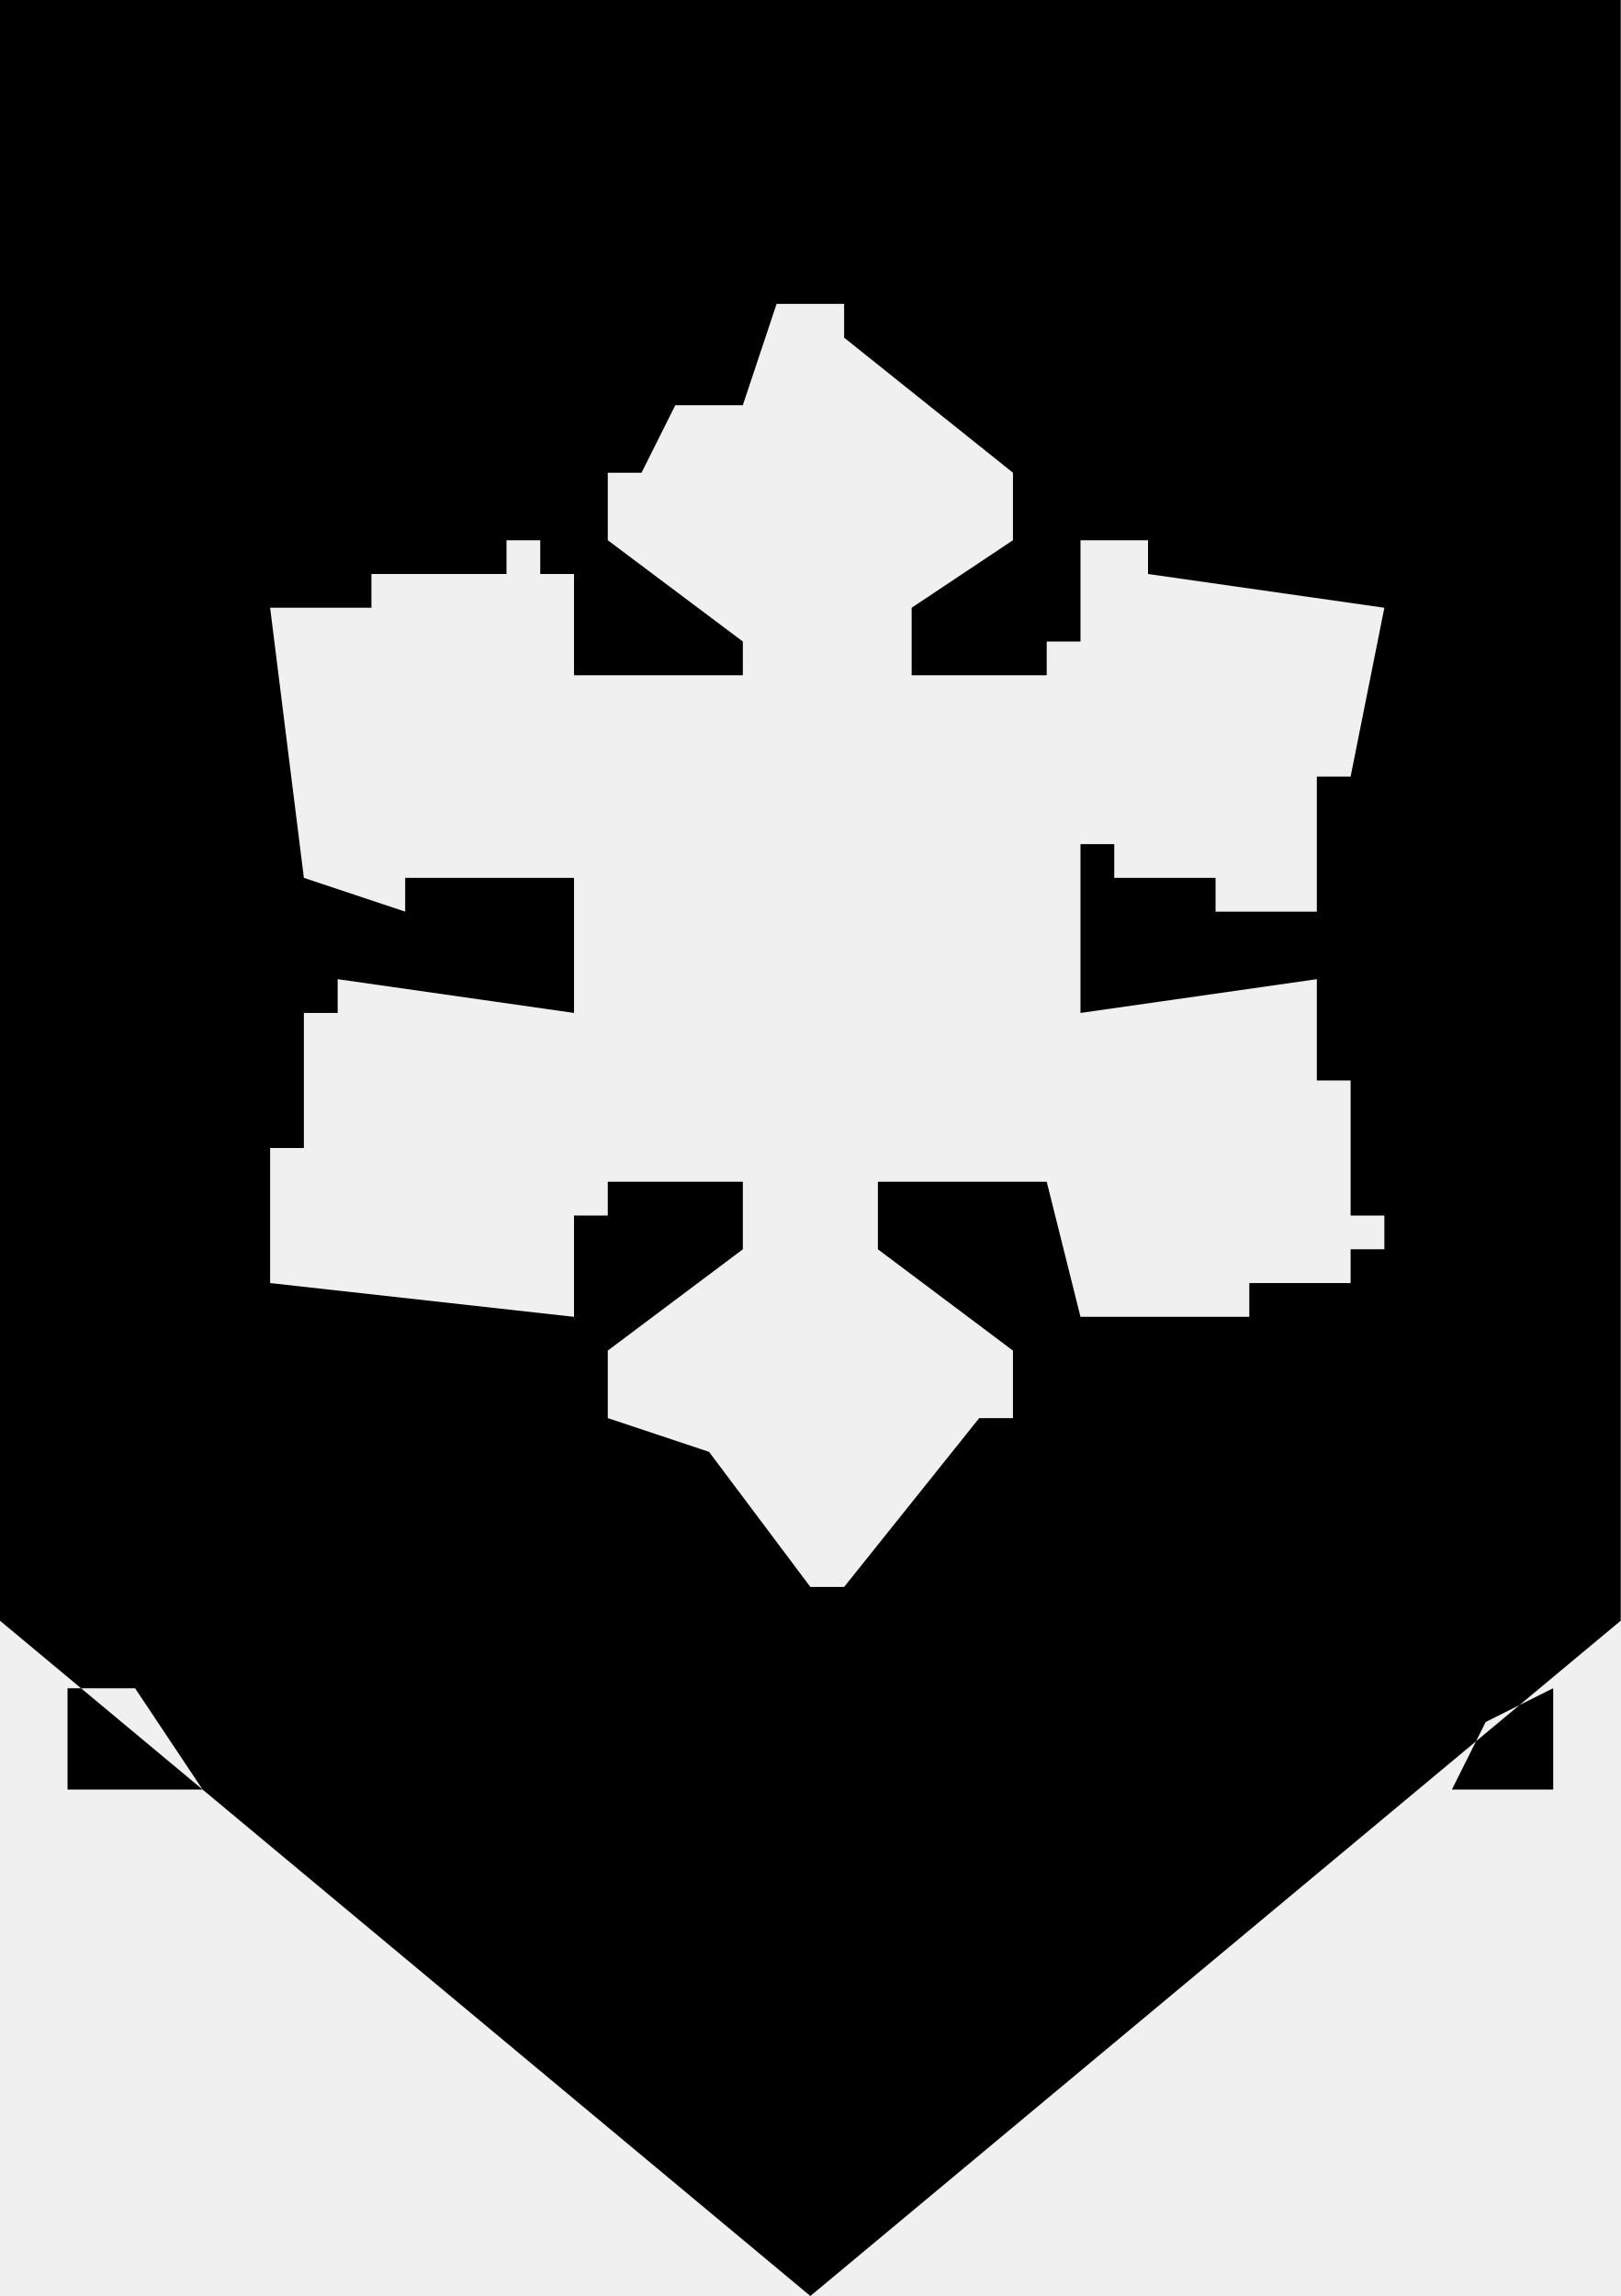
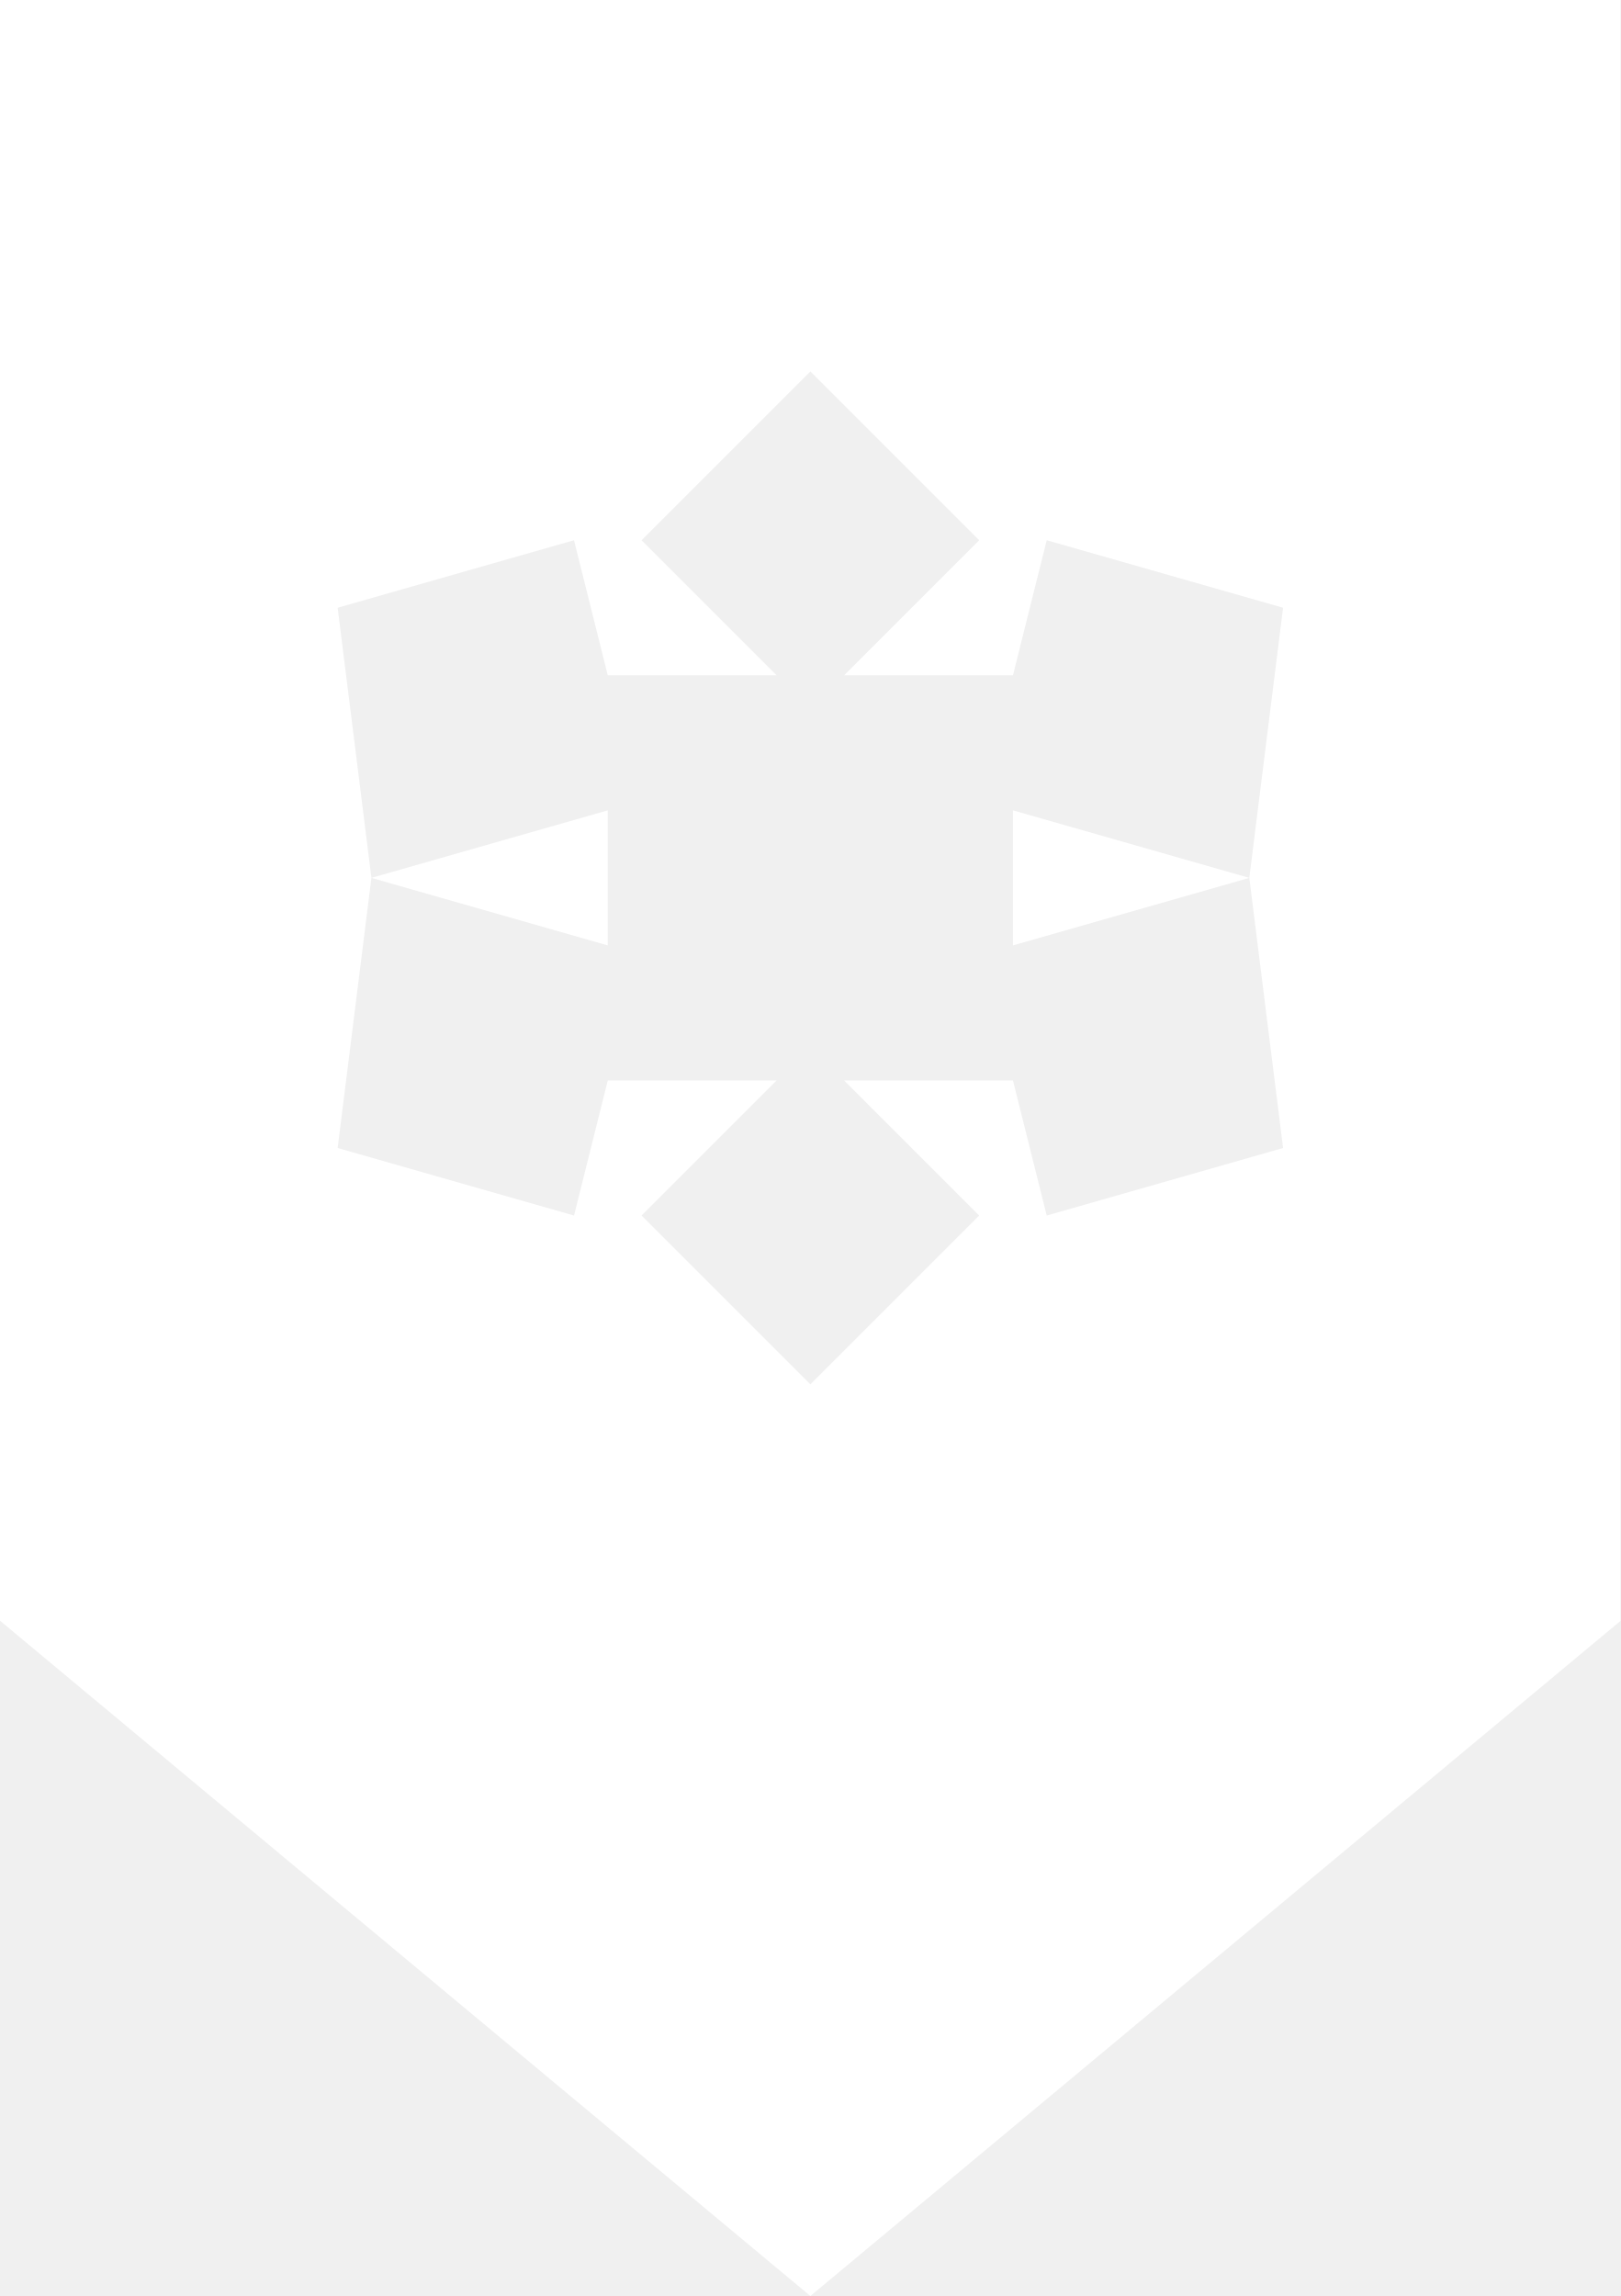
- <svg xmlns="http://www.w3.org/2000/svg" viewBox="0 0 48 68" fill="currentColor">
-   <path fill-rule="evenodd" d="M0,0H48V48L24,68 0,48ZM39,23 39,27 36,27 36,26 33,26 33,25 32,25 32,30 39,29 39,32 40,32 40,36 41,36 41,37 40,37 40,38 37,38 37,39 32,39 31,35 26,35 26,37 30,40 30,42 29,42 25,47 24,47 21,43 18,42 18,40 22,37 22,35 18,35 18,36 17,36 17,39 8,38 8,34 9,34 9,30 10,30 10,29 17,30 17,26 12,26 12,27 9,26 8,18 11,18 11,17 15,17 15,16 16,16 16,17 17,17 17,20 22,20 22,19 18,16 18,14 19,14 20,12 22,12 23,9 25,9 25,10 30,14 30,16 27,18 27,20 31,20 31,19 32,19 32,16 34,16 34,17 41,18 40,23ZM2,50 4,50 6,53 2,53ZM44,51 46,50 46,53 43,53Z" />
+ <svg xmlns="http://www.w3.org/2000/svg" viewBox="0 0 48 68">
+   <defs>
+     <mask id="cutout" x="0" y="0" width="48" height="68" maskUnits="userSpaceOnUse" style="mask-type:luminance">
+       <rect width="48" height="68" fill="white" />
+       <g transform="translate(8 10)" fill="black">
+         <path d="m16 1 5 5-4 4h5l1-4 7 2-1 8-7-2v4l7-2 1 8-7 2-1-4h-5l4 4-5 5-5-5 4-4h-5l-1 4-7-2 1-8 7 2v-4l-7 2-1-8 7-2 1 4h5l-4-4Z" />
+       </g>
+     </mask>
+   </defs>
+   <path d="M0 0H48V48L24 68L0 48Z" fill="white" mask="url(#cutout)" />
</svg>
